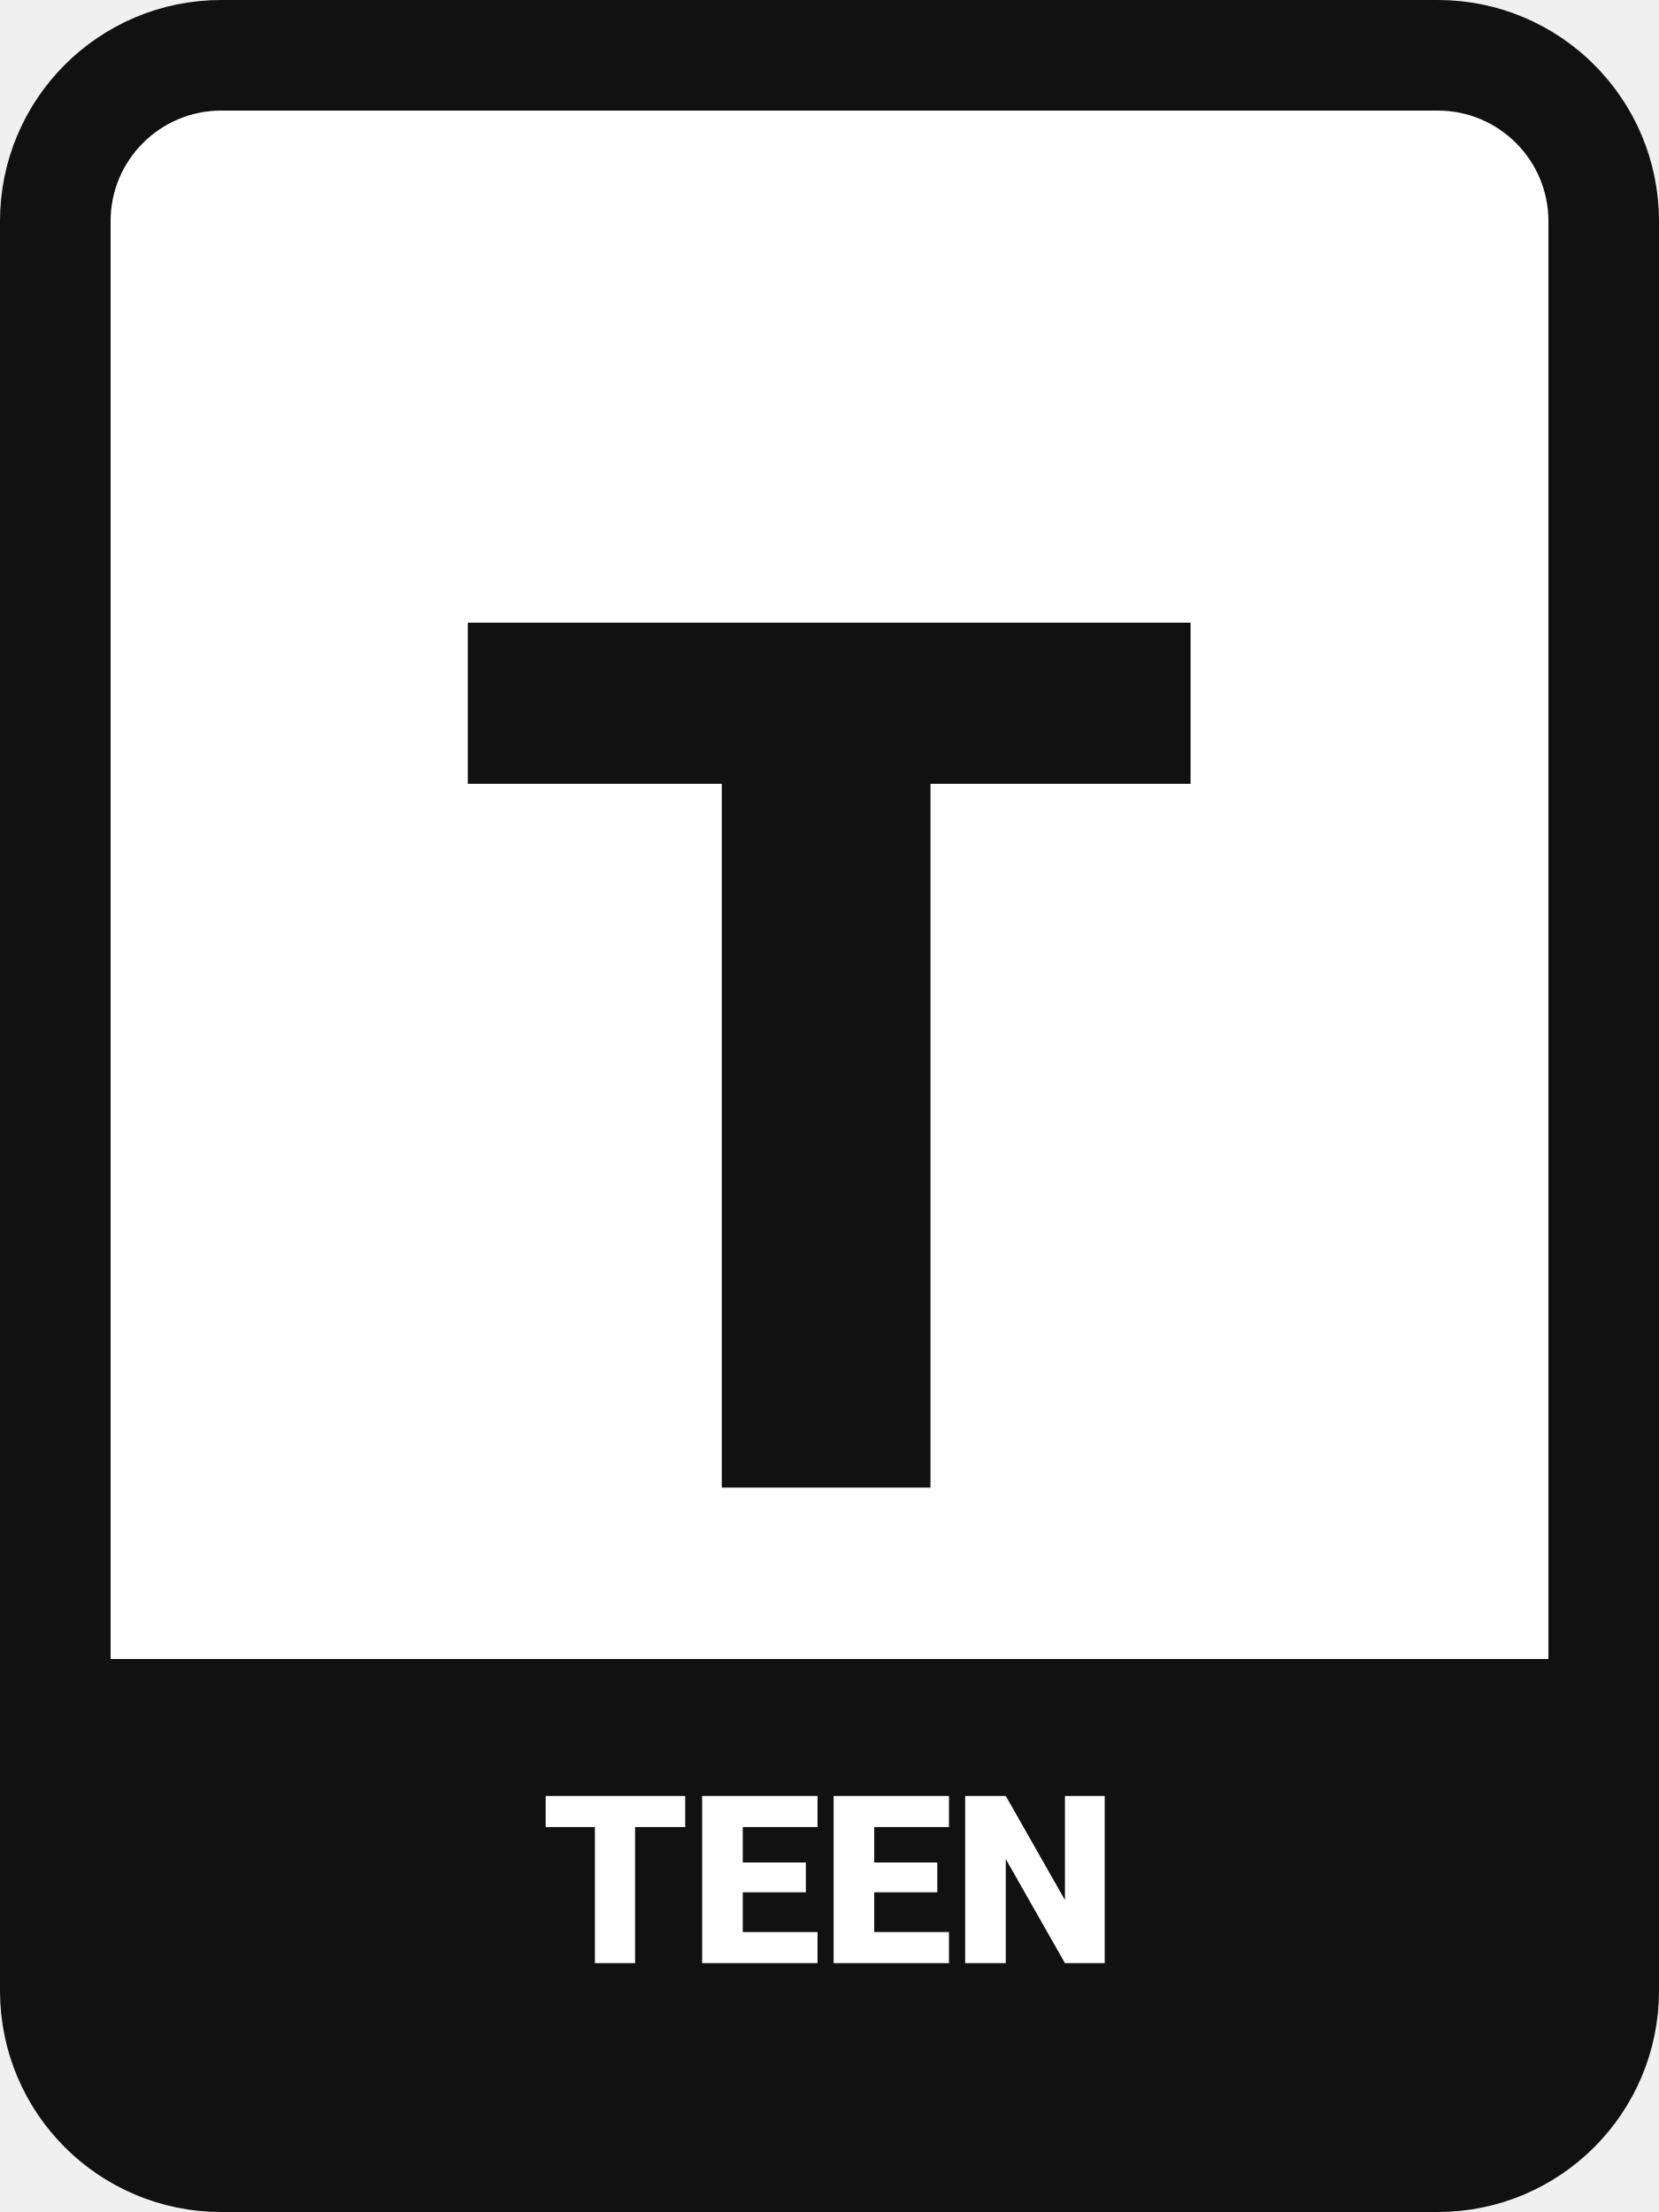
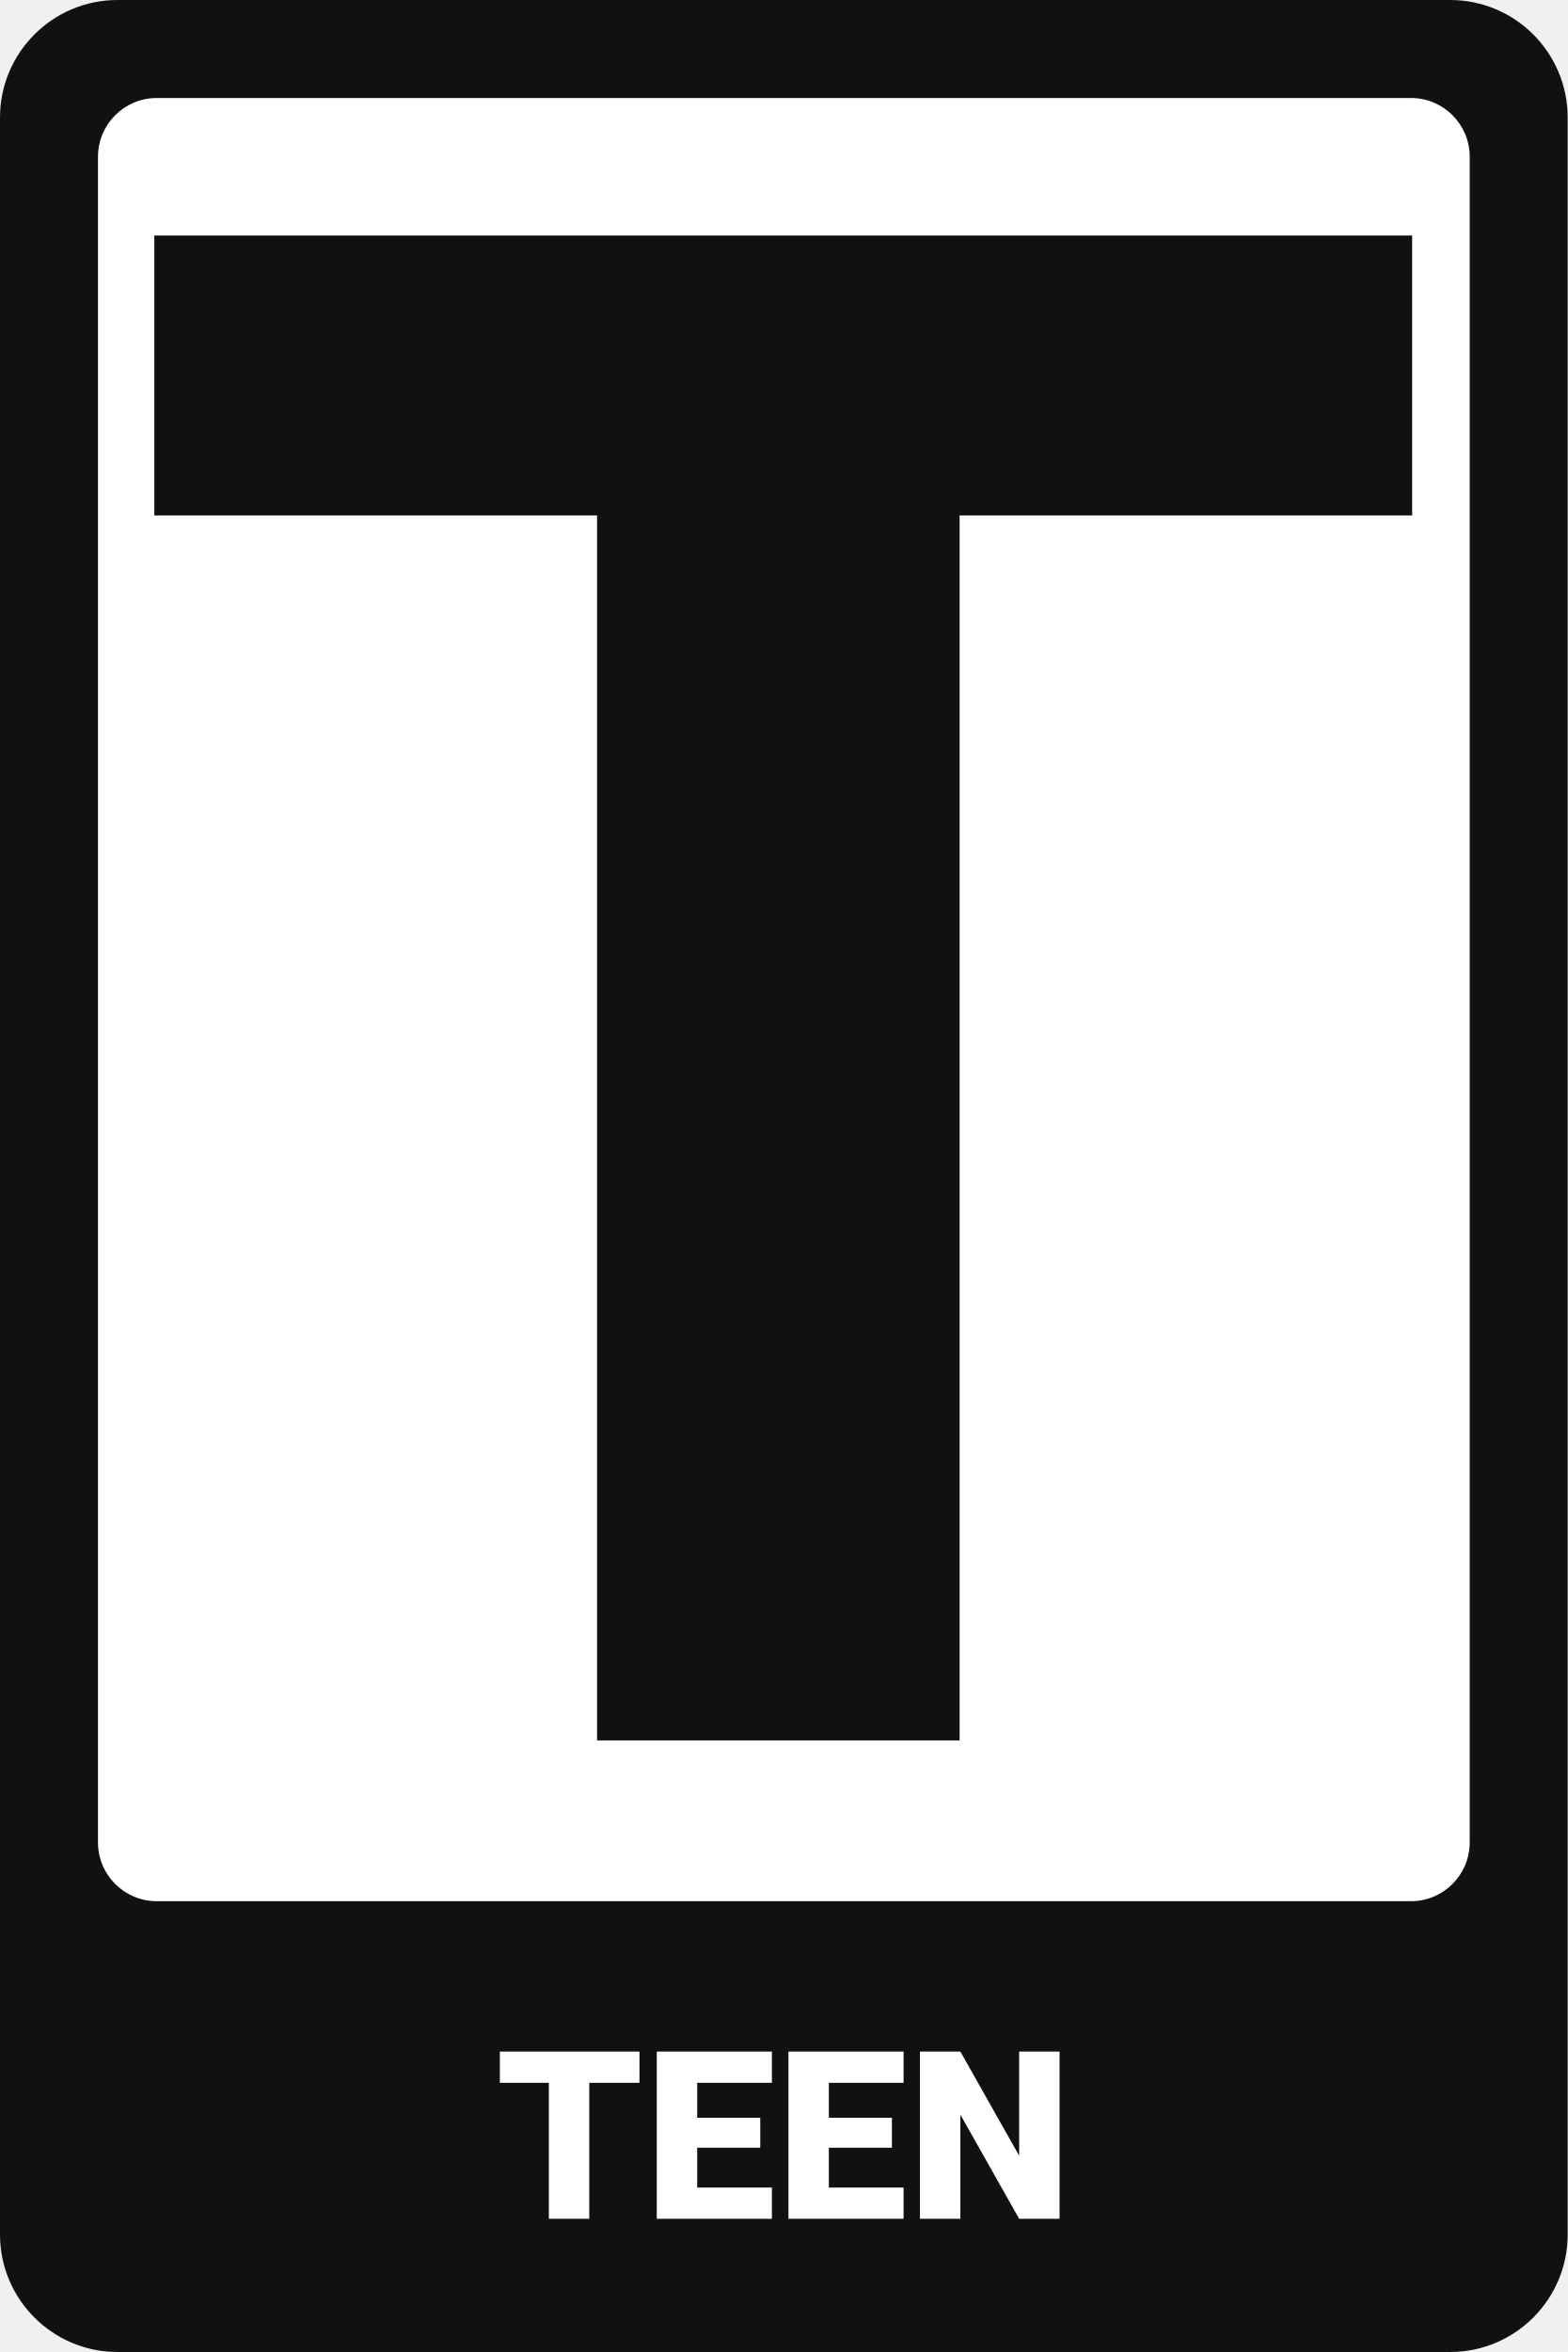
- <svg xmlns="http://www.w3.org/2000/svg" viewBox="0 0 60 80" role="img" aria-label="ESRB T: Teen">
-   <rect x="2" y="2" width="56" height="76" rx="6" fill="#fff" stroke="#111" stroke-width="4" />
-   <text x="30" y="53.8" text-anchor="middle" font-family="system-ui, -apple-system, 'Segoe UI', Roboto, Helvetica, Arial, sans-serif" font-size="44" font-weight="900" fill="#111">T</text>
-   <path d="M2 60H58V72a6 6 0 0 1-6 6H8a6 6 0 0 1-6-6Z" fill="#111" />
-   <text x="30" y="71" text-anchor="middle" font-family="system-ui, -apple-system, 'Segoe UI', Roboto, Helvetica, Arial, sans-serif" font-size="8.5" font-weight="800" fill="#fff" textLength="25" lengthAdjust="spacingAndGlyphs">TEEN</text>
+ <svg xmlns="http://www.w3.org/2000/svg" viewBox="0 0 40 60" role="img" aria-label="ESRB T: Teen">
+   <rect width="40" height="60" rx="3" fill="#111" />
+   <rect x="2.5" y="2.5" width="35" height="46" rx="1.5" fill="#fff" />
+   <text x="20" y="44.40" text-anchor="middle" font-family="system-ui, -apple-system, 'Segoe UI', Roboto, Helvetica, Arial, sans-serif" font-size="54" font-weight="900" fill="#111" textLength="29" lengthAdjust="spacingAndGlyphs">T</text>
+   <text x="20" y="56.6" text-anchor="middle" font-family="system-ui, -apple-system, 'Segoe UI', Roboto, Helvetica, Arial, sans-serif" font-size="6" font-weight="800" fill="#fff" textLength="14.2" lengthAdjust="spacingAndGlyphs">TEEN</text>
</svg>
